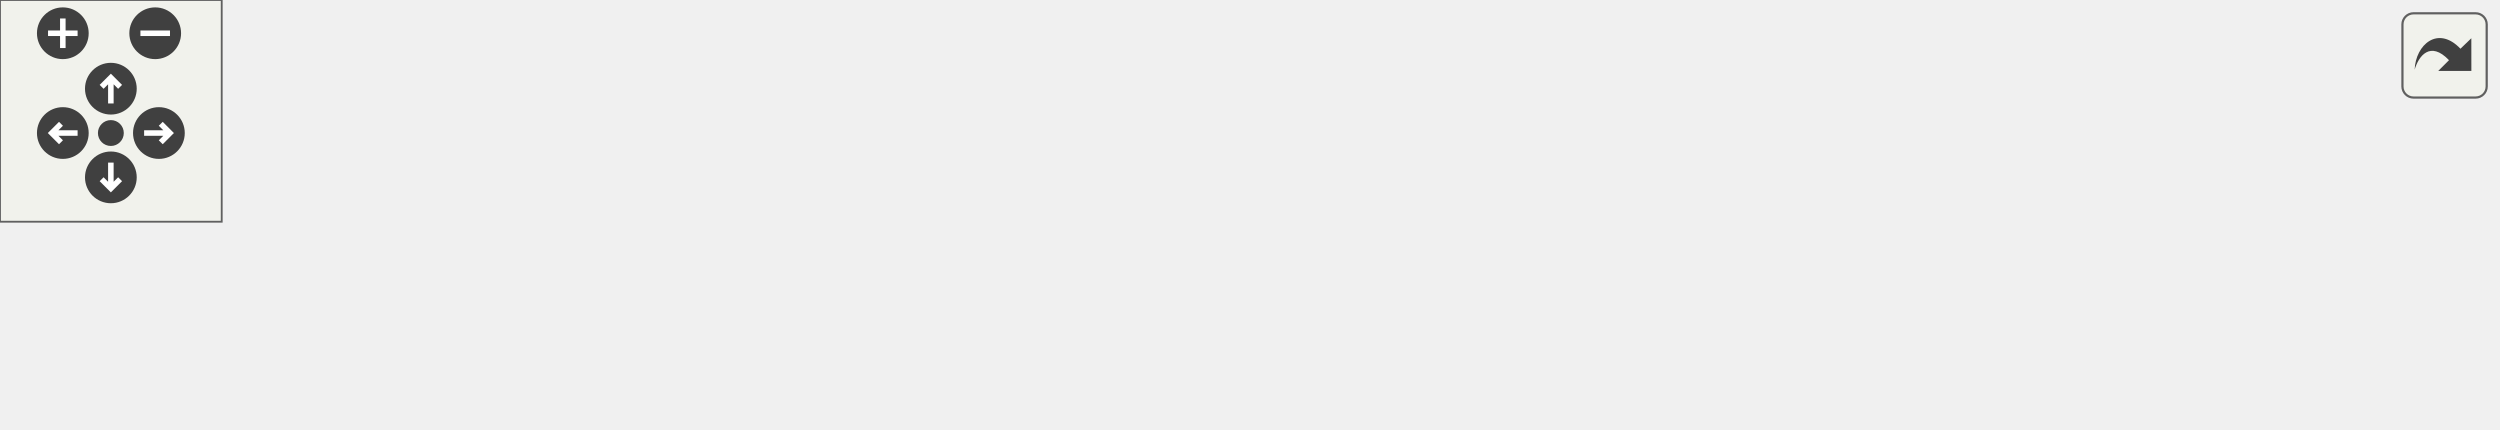
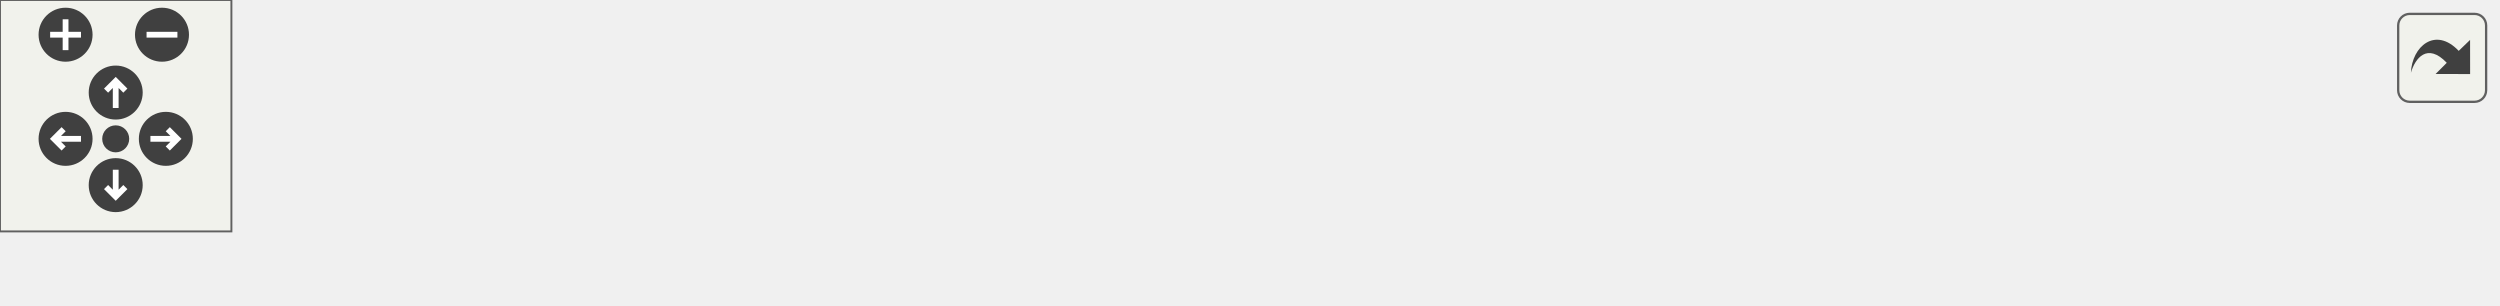
<svg xmlns="http://www.w3.org/2000/svg" xmlns:xlink="http://www.w3.org/1999/xlink" id="main" version="1.1" xml:space="preserve">
  <style type="text/css">
.edge:hover path { stroke: red; }
.edge:hover polygon { stroke: red; fill: red; }
</style>
  <defs>
    <circle id="rim" cx="0" cy="0" r="7" />
    <circle id="rim2" cx="0" cy="0" r="3.5" />
    <g id="zoomPlus">
      <use xlink:href="#rim" fill="#404040">
        <set attributeName="fill" to="#808080" begin="zoomplus.mouseover" end="zoomplus.mouseout" />
      </use>
      <path d="M-4,0h8M0,-4v8" fill="none" stroke="white" stroke-width="1.5" pointer-events="none" />
    </g>
    <g id="zoomMin">
      <use xlink:href="#rim" fill="#404040">
        <set attributeName="fill" to="#808080" begin="zoomminus.mouseover" end="zoomminus.mouseout" />
      </use>
      <path d="M-4,0h8" fill="none" stroke="white" stroke-width="1.5" pointer-events="none" />
    </g>
    <g id="dirArrow">
      <path fill="none" stroke="white" stroke-width="1.5" d="M0,-3.0v7 M-2.5,-0.5L0,-3.0L2.5,-0.5" />
    </g>
    <g id="resetDef">
      <use xlink:href="#rim2" fill="#404040">
        <set attributeName="fill" to="#808080" begin="reset.mouseover" end="reset.mouseout" />
      </use>
    </g>
  </defs>
  <svg id="graph" class="graph">
    <g id="viewport">
      <g id="node1" class="node">
-         <polygon fill="#bfbfbf" stroke="#000000" points="0,-18.5 0,-36.5 163.847,-36.5 163.847,-18.5 0,-18.5" />
-         <text text-anchor="middle" x="81.923" y="-24.5" font-family="Helvetica,sans-Serif" font-size="10.00" fill="#000000">QtPassSettings::setUseAutoclear</text>
+         <polygon fill="#bfbfbf" stroke="#000000" points="0,-.5 0,-18.5 163.847,-18.5 163.847,-.5 0,-.5" />
+         <text text-anchor="middle" x="81.923" y="-6.5" font-family="Helvetica,sans-Serif" font-size="10.00" fill="#000000">QtPassSettings::setUseAutoclear</text>
      </g>
      <g id="node2" class="node">
        <g id="a_node2">
          <a xlink:href="class_main_window.html#aeb8091ab5531144b76c1fbb0d63deb56" target="_top" xlink:title="MainWindow::config pops up the configuration screen and handles all inter-window communication. ">
-             <polygon fill="none" stroke="#000000" points="199.847,-18.5 199.847,-36.5 305.329,-36.5 305.329,-18.5 199.847,-18.5" />
-             <text text-anchor="middle" x="252.588" y="-24.5" font-family="Helvetica,sans-Serif" font-size="10.00" fill="#000000">MainWindow::config</text>
+             <polygon fill="none" stroke="#000000" points="199.847,-.5 199.847,-18.5 305.329,-18.5 305.329,-.5 199.847,-.5" />
+             <text text-anchor="middle" x="252.588" y="-6.5" font-family="Helvetica,sans-Serif" font-size="10.00" fill="#000000">MainWindow::config</text>
          </a>
        </g>
      </g>
      <g id="edge1" class="edge">
-         <path fill="none" stroke="#191970" d="M174.466,-27.5C183.143,-27.5 191.72,-27.5 199.834,-27.5" />
-         <polygon fill="#191970" stroke="#191970" points="174.256,-24 164.256,-27.5 174.256,-31 174.256,-24" />
+         <path fill="none" stroke="#191970" d="M174.466,-9.5C183.143,-9.5 191.72,-9.5 199.834,-9.5" />
+         <polygon fill="#191970" stroke="#191970" points="174.256,-6 164.256,-9.5 174.256,-13 174.256,-6" />
      </g>
      <g id="node3" class="node">
        <g id="a_node3">
          <a xlink:href="class_main_window.html#a23d2783cb61a373c4b0127970264290a" target="_top" xlink:title="MainWindow::checkConfig make sure we are ready to go as soon as possible. ">
-             <polygon fill="none" stroke="#000000" points="355.502,-37.5 355.502,-55.5 489.329,-55.5 489.329,-37.5 355.502,-37.5" />
-             <text text-anchor="middle" x="422.415" y="-43.5" font-family="Helvetica,sans-Serif" font-size="10.00" fill="#000000">MainWindow::checkConfig</text>
+             <polygon fill="none" stroke="#000000" points="341.329,-.5 341.329,-18.5 475.156,-18.5 475.156,-.5 341.329,-.5" />
+             <text text-anchor="middle" x="408.243" y="-6.5" font-family="Helvetica,sans-Serif" font-size="10.00" fill="#000000">MainWindow::checkConfig</text>
          </a>
        </g>
      </g>
      <g id="edge2" class="edge">
-         <path fill="none" stroke="#191970" d="M315.579,-34.547C328.509,-35.994 342.167,-37.522 355.238,-38.984" />
-         <polygon fill="#191970" stroke="#191970" points="315.719,-31.041 305.391,-33.408 314.94,-37.998 315.719,-31.041" />
-       </g>
-       <g id="node5" class="node">
-         <g id="a_node5">
-           <a xlink:href="class_main_window.html#a4680b2cbcfd388683a98303f29c0f84f" target="_top" xlink:title="MainWindow::executePassGitInit git init wrapper. ">
-             <polygon fill="none" stroke="#000000" points="341.329,-.5 341.329,-18.5 503.501,-18.5 503.501,-.5 341.329,-.5" />
-             <text text-anchor="middle" x="422.415" y="-6.5" font-family="Helvetica,sans-Serif" font-size="10.00" fill="#000000">MainWindow::executePassGitInit</text>
-           </a>
-         </g>
-       </g>
-       <g id="edge4" class="edge">
-         <path fill="none" stroke="#191970" d="M315.473,-20.835C323.884,-19.943 332.604,-19.019 341.273,-18.1" />
-         <polygon fill="#191970" stroke="#191970" points="314.967,-17.369 305.391,-21.903 315.705,-24.33 314.967,-17.369" />
+         <path fill="none" stroke="#191970" d="M315.82,-9.5C324.219,-9.5 332.853,-9.5 341.312,-9.5" />
+         <polygon fill="#191970" stroke="#191970" points="315.72,-6 305.72,-9.5 315.72,-13 315.72,-6" />
      </g>
      <g id="node4" class="node">
        <g id="a_node4">
          <a xlink:href="class_main_window.html#a8b244be8b7b7db1b08de2a2acb9409db" target="_top" xlink:title="MainWindow::MainWindow handles all of the main functionality and also the main window. ">
-             <polygon fill="none" stroke="#000000" points="539.501,-37.5 539.501,-55.5 675.54,-55.5 675.54,-37.5 539.501,-37.5" />
-             <text text-anchor="middle" x="607.52" y="-43.5" font-family="Helvetica,sans-Serif" font-size="10.00" fill="#000000">MainWindow::MainWindow</text>
+             <polygon fill="none" stroke="#000000" points="511.156,-.5 511.156,-18.5 647.195,-18.5 647.195,-.5 511.156,-.5" />
+             <text text-anchor="middle" x="579.176" y="-6.5" font-family="Helvetica,sans-Serif" font-size="10.00" fill="#000000">MainWindow::MainWindow</text>
          </a>
        </g>
      </g>
      <g id="edge3" class="edge">
-         <path fill="none" stroke="#191970" d="M499.525,-46.5C512.763,-46.5 526.436,-46.5 539.417,-46.5" />
-         <polygon fill="#191970" stroke="#191970" points="499.504,-43 489.504,-46.5 499.504,-50 499.504,-43" />
-       </g>
-       <g id="node6" class="node">
-         <g id="a_node6">
-           <a xlink:href="class_config_dialog.html#ad5b80066591f19fdaaa06b7cb5ba7f15" target="_top" xlink:title="ConfigDialog::wizard first-time use wizard. ">
-             <polygon fill="none" stroke="#000000" points="553.666,-.5 553.666,-18.5 661.375,-18.5 661.375,-.5 553.666,-.5" />
-             <text text-anchor="middle" x="607.52" y="-6.5" font-family="Helvetica,sans-Serif" font-size="10.00" fill="#000000">ConfigDialog::wizard</text>
-           </a>
-         </g>
-       </g>
-       <g id="edge5" class="edge">
-         <path fill="none" stroke="#191970" d="M513.949,-9.5C527.509,-9.5 541.097,-9.5 553.551,-9.5" />
-         <polygon fill="#191970" stroke="#191970" points="513.605,-6 503.605,-9.5 513.605,-13 513.605,-6" />
+         <path fill="none" stroke="#191970" d="M485.546,-9.5C494.001,-9.5 502.563,-9.5 510.898,-9.5" />
+         <polygon fill="#191970" stroke="#191970" points="485.309,-6 475.309,-9.5 485.309,-13 485.309,-6" />
      </g>
    </g>
  </svg>
  <g id="navigator" transform="translate(0 0)" fill="#404254">
    <rect fill="#f2f5e9" fill-opacity="0.5" stroke="#606060" stroke-width=".5" x="0" y="0" width="60" height="60" />
    <use id="zoomplus" xlink:href="#zoomPlus" x="17" y="9" />
    <use id="zoomminus" xlink:href="#zoomMin" x="42" y="9" />
    <use id="reset" xlink:href="#resetDef" x="30" y="36" />
    <g id="arrowUp" xlink:href="#dirArrow" transform="translate(30 24)">
      <use xlink:href="#rim" fill="#404040">
        <set attributeName="fill" to="#808080" begin="arrowUp.mouseover" end="arrowUp.mouseout" />
      </use>
      <path fill="none" stroke="white" stroke-width="1.5" d="M0,-3.0v7 M-2.5,-0.5L0,-3.0L2.5,-0.5" />
    </g>
    <g id="arrowRight" xlink:href="#dirArrow" transform="rotate(90) translate(36 -43)">
      <use xlink:href="#rim" fill="#404040">
        <set attributeName="fill" to="#808080" begin="arrowRight.mouseover" end="arrowRight.mouseout" />
      </use>
      <path fill="none" stroke="white" stroke-width="1.5" d="M0,-3.0v7 M-2.5,-0.5L0,-3.0L2.5,-0.5" />
    </g>
    <g id="arrowDown" xlink:href="#dirArrow" transform="rotate(180) translate(-30 -48)">
      <use xlink:href="#rim" fill="#404040">
        <set attributeName="fill" to="#808080" begin="arrowDown.mouseover" end="arrowDown.mouseout" />
      </use>
      <path fill="none" stroke="white" stroke-width="1.5" d="M0,-3.0v7 M-2.5,-0.5L0,-3.0L2.5,-0.5" />
    </g>
    <g id="arrowLeft" xlink:href="#dirArrow" transform="rotate(270) translate(-36 17)">
      <use xlink:href="#rim" fill="#404040">
        <set attributeName="fill" to="#808080" begin="arrowLeft.mouseover" end="arrowLeft.mouseout" />
      </use>
      <path fill="none" stroke="white" stroke-width="1.5" d="M0,-3.0v7 M-2.5,-0.5L0,-3.0L2.5,-0.5" />
    </g>
  </g>
  <svg viewBox="0 0 15 15" width="100%" height="30px" preserveAspectRatio="xMaxYMin meet">
    <g id="arrow_out" transform="scale(0.3 0.3)">
      <a xlink:href="class_qt_pass_settings_a8deb96dd37776cb2e864f8799bc17820_icgraph_org.svg" target="_base">
        <rect id="button" ry="5" rx="5" y="6" x="6" height="38" width="38" fill="#f2f5e9" fill-opacity="0.5" stroke="#606060" stroke-width="1.0" />
        <path id="arrow" d="M 11.5,31.437 C 11.94,20.098 22.043,11.323 32.159,21.979 L 37.069,17.246 C 37.069,17.246 37.088,32 37.088,32 L 22.16,31.978 C 22.16,31.978 26.998,27.14 26.998,27.14 C 18.529,18.264 13.292,25.23 11.5,31.437 z" style="fill:#404040;" />
      </a>
    </g>
  </svg>
</svg>
